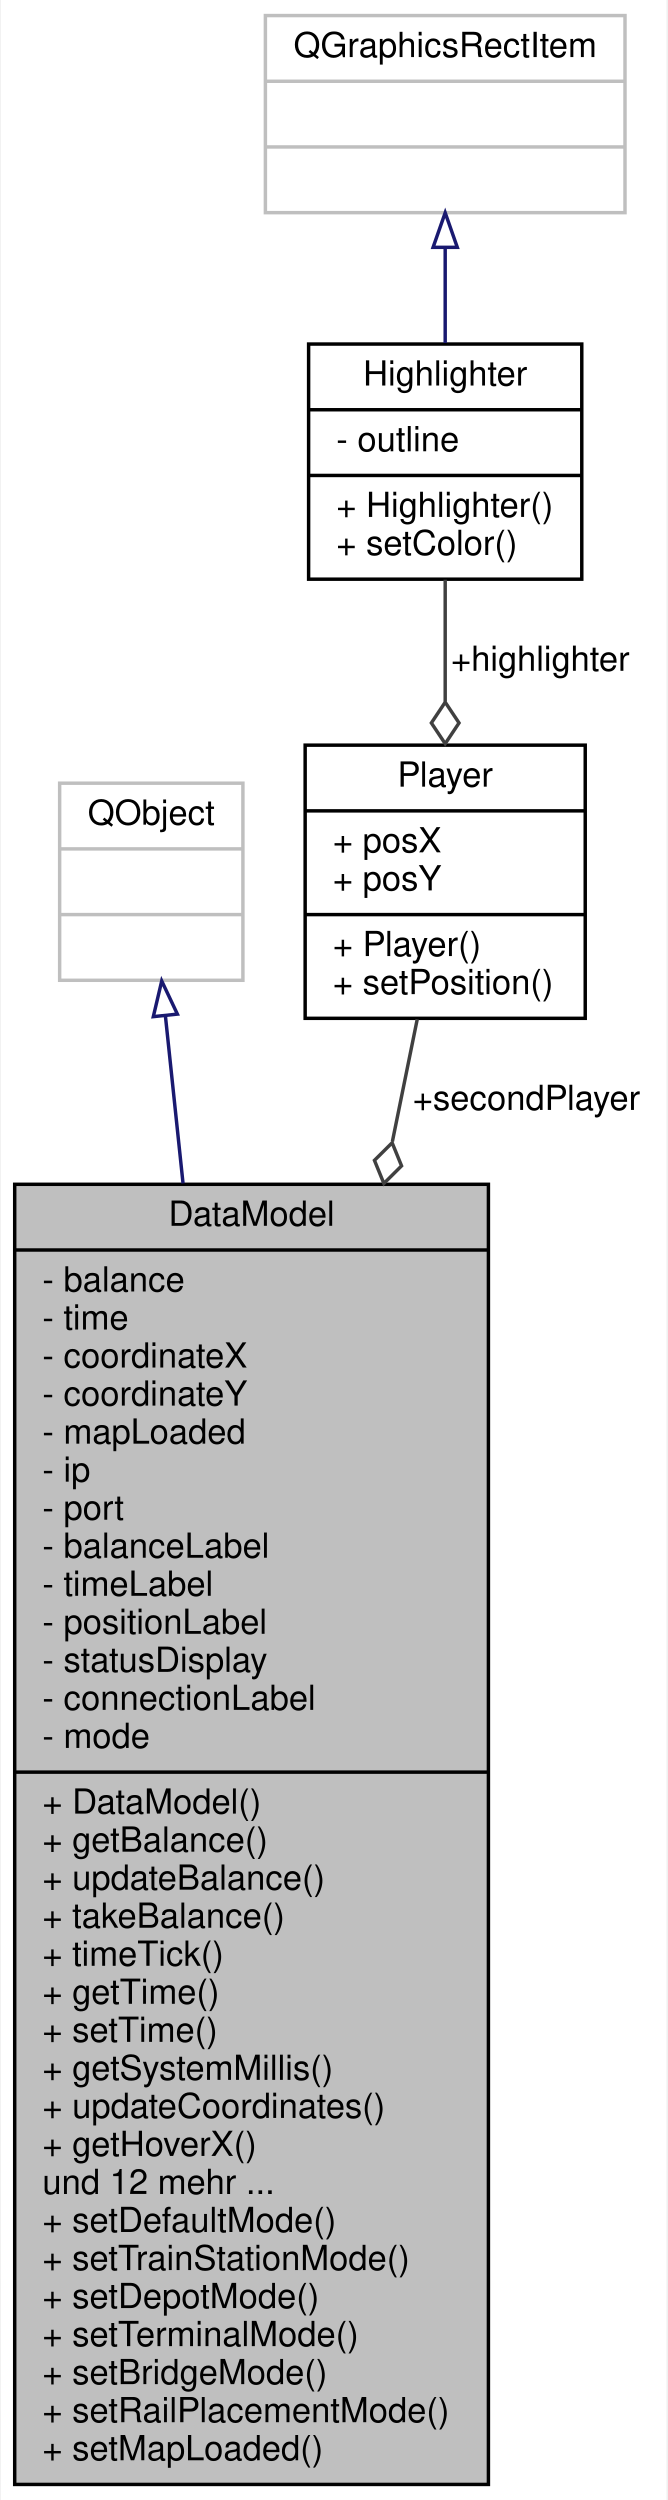
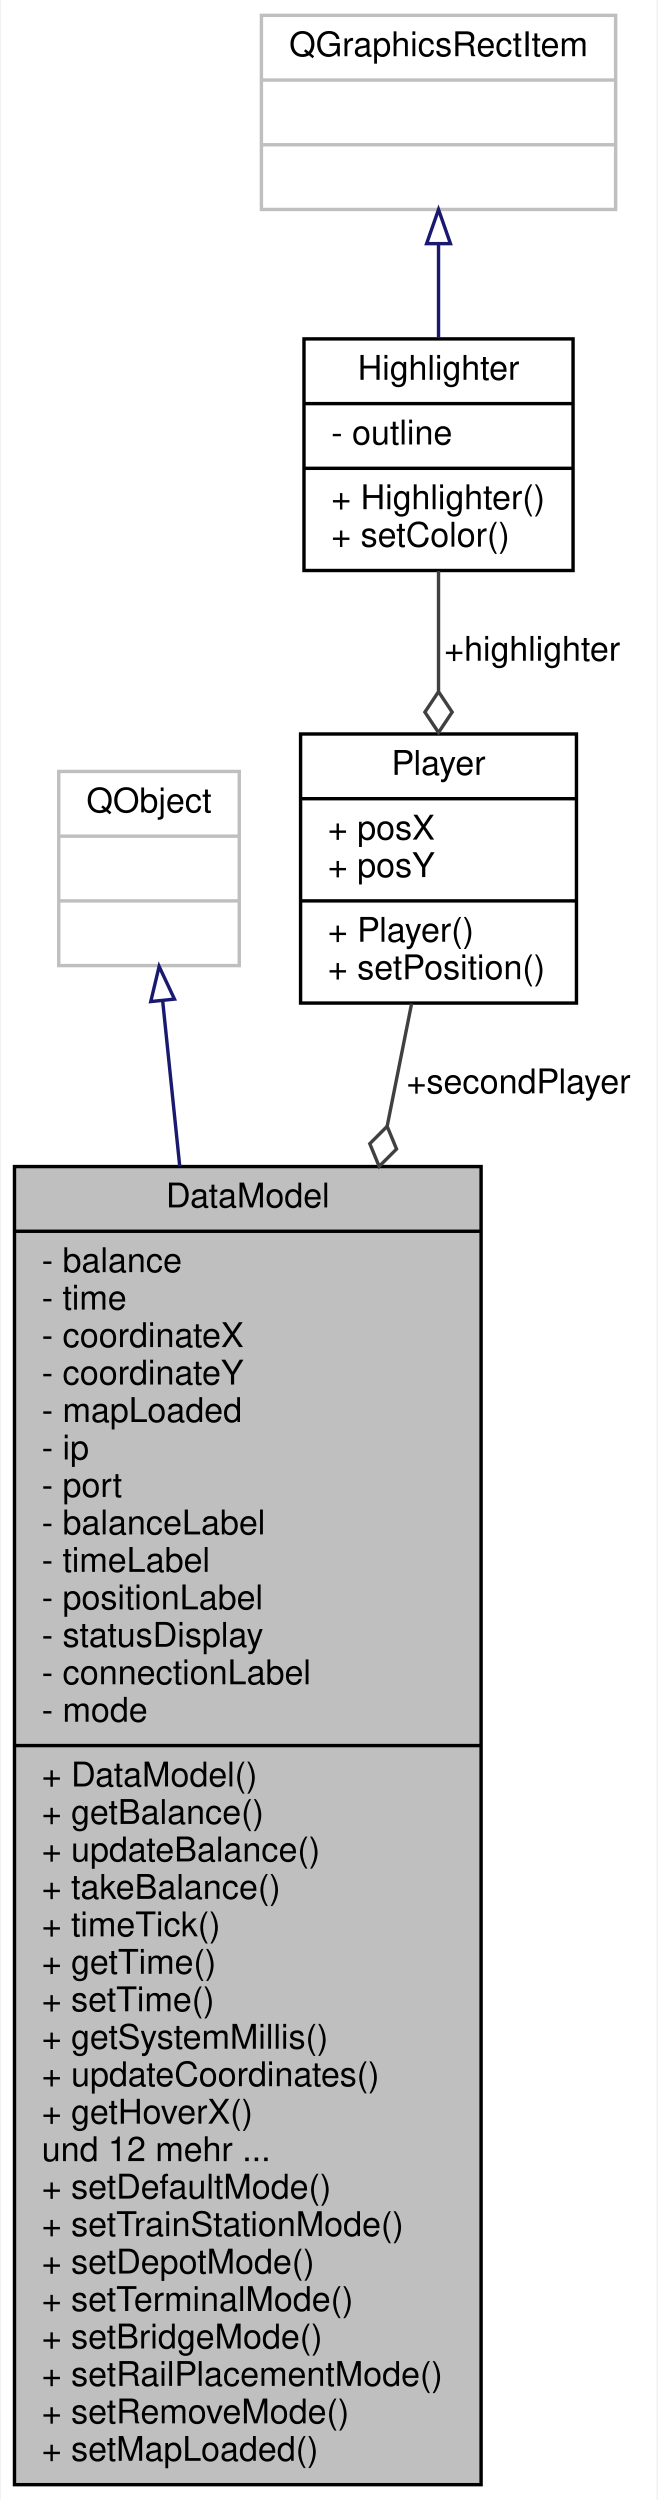
- <svg xmlns="http://www.w3.org/2000/svg" xmlns:xlink="http://www.w3.org/1999/xlink" width="193pt" height="723pt" viewBox="0.00 0.00 192.50 723.00">
-   <g id="graph0" class="graph" transform="scale(1 1) rotate(0) translate(4 719)">
-     <polygon fill="#ffffff" stroke="transparent" points="-4,4 -4,-719 188.5,-719 188.5,4 -4,4" />
+ <svg xmlns="http://www.w3.org/2000/svg" xmlns:xlink="http://www.w3.org/1999/xlink" width="193pt" height="734pt" viewBox="0.00 0.00 192.50 734.00">
+   <g id="graph0" class="graph" transform="scale(1 1) rotate(0) translate(4 730)">
+     <polygon fill="#ffffff" stroke="transparent" points="-4,4 -4,-730 188.5,-730 188.5,4 -4,4" />
    <g id="node1" class="node">
      <g id="a_node1">
        <a xlink:title=" ">
-           <polygon fill="#bfbfbf" stroke="#000000" points="0,-.5 0,-376.5 137,-376.5 137,-.5 0,-.5" />
-           <text text-anchor="middle" x="68.5" y="-364.5" font-family="Helvetica,sans-Serif" font-size="10.00" fill="#000000">DataModel</text>
-           <polyline fill="none" stroke="#000000" points="0,-357.5 137,-357.5 " />
-           <text text-anchor="start" x="8" y="-345.5" font-family="Helvetica,sans-Serif" font-size="10.00" fill="#000000">- balance</text>
-           <text text-anchor="start" x="8" y="-334.5" font-family="Helvetica,sans-Serif" font-size="10.00" fill="#000000">- time</text>
-           <text text-anchor="start" x="8" y="-323.5" font-family="Helvetica,sans-Serif" font-size="10.00" fill="#000000">- coordinateX</text>
-           <text text-anchor="start" x="8" y="-312.5" font-family="Helvetica,sans-Serif" font-size="10.00" fill="#000000">- coordinateY</text>
-           <text text-anchor="start" x="8" y="-301.5" font-family="Helvetica,sans-Serif" font-size="10.00" fill="#000000">- mapLoaded</text>
-           <text text-anchor="start" x="8" y="-290.5" font-family="Helvetica,sans-Serif" font-size="10.00" fill="#000000">- ip</text>
-           <text text-anchor="start" x="8" y="-279.5" font-family="Helvetica,sans-Serif" font-size="10.00" fill="#000000">- port</text>
-           <text text-anchor="start" x="8" y="-268.5" font-family="Helvetica,sans-Serif" font-size="10.00" fill="#000000">- balanceLabel</text>
-           <text text-anchor="start" x="8" y="-257.5" font-family="Helvetica,sans-Serif" font-size="10.00" fill="#000000">- timeLabel</text>
-           <text text-anchor="start" x="8" y="-246.5" font-family="Helvetica,sans-Serif" font-size="10.00" fill="#000000">- positionLabel</text>
-           <text text-anchor="start" x="8" y="-235.5" font-family="Helvetica,sans-Serif" font-size="10.00" fill="#000000">- statusDisplay</text>
-           <text text-anchor="start" x="8" y="-224.5" font-family="Helvetica,sans-Serif" font-size="10.00" fill="#000000">- connectionLabel</text>
-           <text text-anchor="start" x="8" y="-213.5" font-family="Helvetica,sans-Serif" font-size="10.00" fill="#000000">- mode</text>
-           <polyline fill="none" stroke="#000000" points="0,-206.5 137,-206.5 " />
-           <text text-anchor="start" x="8" y="-194.5" font-family="Helvetica,sans-Serif" font-size="10.00" fill="#000000">+ DataModel()</text>
-           <text text-anchor="start" x="8" y="-183.5" font-family="Helvetica,sans-Serif" font-size="10.00" fill="#000000">+ getBalance()</text>
-           <text text-anchor="start" x="8" y="-172.5" font-family="Helvetica,sans-Serif" font-size="10.00" fill="#000000">+ updateBalance()</text>
-           <text text-anchor="start" x="8" y="-161.5" font-family="Helvetica,sans-Serif" font-size="10.00" fill="#000000">+ takeBalance()</text>
-           <text text-anchor="start" x="8" y="-150.5" font-family="Helvetica,sans-Serif" font-size="10.00" fill="#000000">+ timeTick()</text>
-           <text text-anchor="start" x="8" y="-139.5" font-family="Helvetica,sans-Serif" font-size="10.00" fill="#000000">+ getTime()</text>
-           <text text-anchor="start" x="8" y="-128.5" font-family="Helvetica,sans-Serif" font-size="10.00" fill="#000000">+ setTime()</text>
-           <text text-anchor="start" x="8" y="-117.5" font-family="Helvetica,sans-Serif" font-size="10.00" fill="#000000">+ getSystemMillis()</text>
-           <text text-anchor="start" x="8" y="-106.5" font-family="Helvetica,sans-Serif" font-size="10.00" fill="#000000">+ updateCoordinates()</text>
-           <text text-anchor="start" x="8" y="-95.5" font-family="Helvetica,sans-Serif" font-size="10.00" fill="#000000">+ getHoverX()</text>
-           <text text-anchor="start" x="8" y="-84.5" font-family="Helvetica,sans-Serif" font-size="10.00" fill="#000000">und 12 mehr ...</text>
-           <text text-anchor="start" x="8" y="-73.5" font-family="Helvetica,sans-Serif" font-size="10.00" fill="#000000">+ setDefaultMode()</text>
-           <text text-anchor="start" x="8" y="-62.5" font-family="Helvetica,sans-Serif" font-size="10.00" fill="#000000">+ setTrainStationMode()</text>
-           <text text-anchor="start" x="8" y="-51.5" font-family="Helvetica,sans-Serif" font-size="10.00" fill="#000000">+ setDepotMode()</text>
-           <text text-anchor="start" x="8" y="-40.5" font-family="Helvetica,sans-Serif" font-size="10.00" fill="#000000">+ setTerminalMode()</text>
-           <text text-anchor="start" x="8" y="-29.5" font-family="Helvetica,sans-Serif" font-size="10.00" fill="#000000">+ setBridgeMode()</text>
-           <text text-anchor="start" x="8" y="-18.5" font-family="Helvetica,sans-Serif" font-size="10.00" fill="#000000">+ setRailPlacementMode()</text>
+           <polygon fill="#bfbfbf" stroke="#000000" points="0,-.5 0,-387.5 137,-387.5 137,-.5 0,-.5" />
+           <text text-anchor="middle" x="68.5" y="-375.5" font-family="Helvetica,sans-Serif" font-size="10.00" fill="#000000">DataModel</text>
+           <polyline fill="none" stroke="#000000" points="0,-368.5 137,-368.5 " />
+           <text text-anchor="start" x="8" y="-356.5" font-family="Helvetica,sans-Serif" font-size="10.00" fill="#000000">- balance</text>
+           <text text-anchor="start" x="8" y="-345.5" font-family="Helvetica,sans-Serif" font-size="10.00" fill="#000000">- time</text>
+           <text text-anchor="start" x="8" y="-334.5" font-family="Helvetica,sans-Serif" font-size="10.00" fill="#000000">- coordinateX</text>
+           <text text-anchor="start" x="8" y="-323.5" font-family="Helvetica,sans-Serif" font-size="10.00" fill="#000000">- coordinateY</text>
+           <text text-anchor="start" x="8" y="-312.5" font-family="Helvetica,sans-Serif" font-size="10.00" fill="#000000">- mapLoaded</text>
+           <text text-anchor="start" x="8" y="-301.5" font-family="Helvetica,sans-Serif" font-size="10.00" fill="#000000">- ip</text>
+           <text text-anchor="start" x="8" y="-290.5" font-family="Helvetica,sans-Serif" font-size="10.00" fill="#000000">- port</text>
+           <text text-anchor="start" x="8" y="-279.5" font-family="Helvetica,sans-Serif" font-size="10.00" fill="#000000">- balanceLabel</text>
+           <text text-anchor="start" x="8" y="-268.5" font-family="Helvetica,sans-Serif" font-size="10.00" fill="#000000">- timeLabel</text>
+           <text text-anchor="start" x="8" y="-257.5" font-family="Helvetica,sans-Serif" font-size="10.00" fill="#000000">- positionLabel</text>
+           <text text-anchor="start" x="8" y="-246.5" font-family="Helvetica,sans-Serif" font-size="10.00" fill="#000000">- statusDisplay</text>
+           <text text-anchor="start" x="8" y="-235.5" font-family="Helvetica,sans-Serif" font-size="10.00" fill="#000000">- connectionLabel</text>
+           <text text-anchor="start" x="8" y="-224.5" font-family="Helvetica,sans-Serif" font-size="10.00" fill="#000000">- mode</text>
+           <polyline fill="none" stroke="#000000" points="0,-217.5 137,-217.5 " />
+           <text text-anchor="start" x="8" y="-205.5" font-family="Helvetica,sans-Serif" font-size="10.00" fill="#000000">+ DataModel()</text>
+           <text text-anchor="start" x="8" y="-194.5" font-family="Helvetica,sans-Serif" font-size="10.00" fill="#000000">+ getBalance()</text>
+           <text text-anchor="start" x="8" y="-183.5" font-family="Helvetica,sans-Serif" font-size="10.00" fill="#000000">+ updateBalance()</text>
+           <text text-anchor="start" x="8" y="-172.5" font-family="Helvetica,sans-Serif" font-size="10.00" fill="#000000">+ takeBalance()</text>
+           <text text-anchor="start" x="8" y="-161.5" font-family="Helvetica,sans-Serif" font-size="10.00" fill="#000000">+ timeTick()</text>
+           <text text-anchor="start" x="8" y="-150.5" font-family="Helvetica,sans-Serif" font-size="10.00" fill="#000000">+ getTime()</text>
+           <text text-anchor="start" x="8" y="-139.5" font-family="Helvetica,sans-Serif" font-size="10.00" fill="#000000">+ setTime()</text>
+           <text text-anchor="start" x="8" y="-128.5" font-family="Helvetica,sans-Serif" font-size="10.00" fill="#000000">+ getSystemMillis()</text>
+           <text text-anchor="start" x="8" y="-117.5" font-family="Helvetica,sans-Serif" font-size="10.00" fill="#000000">+ updateCoordinates()</text>
+           <text text-anchor="start" x="8" y="-106.5" font-family="Helvetica,sans-Serif" font-size="10.00" fill="#000000">+ getHoverX()</text>
+           <text text-anchor="start" x="8" y="-95.5" font-family="Helvetica,sans-Serif" font-size="10.00" fill="#000000">und 12 mehr ...</text>
+           <text text-anchor="start" x="8" y="-84.5" font-family="Helvetica,sans-Serif" font-size="10.00" fill="#000000">+ setDefaultMode()</text>
+           <text text-anchor="start" x="8" y="-73.5" font-family="Helvetica,sans-Serif" font-size="10.00" fill="#000000">+ setTrainStationMode()</text>
+           <text text-anchor="start" x="8" y="-62.5" font-family="Helvetica,sans-Serif" font-size="10.00" fill="#000000">+ setDepotMode()</text>
+           <text text-anchor="start" x="8" y="-51.5" font-family="Helvetica,sans-Serif" font-size="10.00" fill="#000000">+ setTerminalMode()</text>
+           <text text-anchor="start" x="8" y="-40.5" font-family="Helvetica,sans-Serif" font-size="10.00" fill="#000000">+ setBridgeMode()</text>
+           <text text-anchor="start" x="8" y="-29.5" font-family="Helvetica,sans-Serif" font-size="10.00" fill="#000000">+ setRailPlacementMode()</text>
+           <text text-anchor="start" x="8" y="-18.5" font-family="Helvetica,sans-Serif" font-size="10.00" fill="#000000">+ setRemoveMode()</text>
          <text text-anchor="start" x="8" y="-7.5" font-family="Helvetica,sans-Serif" font-size="10.00" fill="#000000">+ setMapLoaded()</text>
        </a>
      </g>
    </g>
    <g id="node2" class="node">
      <g id="a_node2">
        <a xlink:title=" ">
-           <polygon fill="#ffffff" stroke="#bfbfbf" points="13,-435.5 13,-492.5 66,-492.5 66,-435.5 13,-435.5" />
-           <text text-anchor="middle" x="39.5" y="-480.5" font-family="Helvetica,sans-Serif" font-size="10.00" fill="#000000">QObject</text>
-           <polyline fill="none" stroke="#bfbfbf" points="13,-473.5 66,-473.5 " />
-           <text text-anchor="middle" x="39.5" y="-461.5" font-family="Helvetica,sans-Serif" font-size="10.00" fill="#000000"> </text>
-           <polyline fill="none" stroke="#bfbfbf" points="13,-454.5 66,-454.5 " />
-           <text text-anchor="middle" x="39.5" y="-442.5" font-family="Helvetica,sans-Serif" font-size="10.00" fill="#000000"> </text>
+           <polygon fill="#ffffff" stroke="#bfbfbf" points="13,-446.5 13,-503.5 66,-503.5 66,-446.5 13,-446.5" />
+           <text text-anchor="middle" x="39.5" y="-491.5" font-family="Helvetica,sans-Serif" font-size="10.00" fill="#000000">QObject</text>
+           <polyline fill="none" stroke="#bfbfbf" points="13,-484.5 66,-484.5 " />
+           <text text-anchor="middle" x="39.5" y="-472.5" font-family="Helvetica,sans-Serif" font-size="10.00" fill="#000000"> </text>
+           <polyline fill="none" stroke="#bfbfbf" points="13,-465.5 66,-465.5 " />
+           <text text-anchor="middle" x="39.5" y="-453.5" font-family="Helvetica,sans-Serif" font-size="10.00" fill="#000000"> </text>
        </a>
      </g>
    </g>
    <g id="edge1" class="edge">
-       <path fill="none" stroke="#191970" d="M43.575,-425.289C45.032,-411.449 46.786,-394.779 48.682,-376.771" />
-       <polygon fill="none" stroke="#191970" points="40.088,-424.985 42.521,-435.296 47.049,-425.718 40.088,-424.985" />
+       <path fill="none" stroke="#191970" d="M43.502,-436.226C44.932,-422.361 46.657,-405.647 48.524,-387.558" />
+       <polygon fill="none" stroke="#191970" points="40.012,-435.942 42.467,-446.249 46.975,-436.661 40.012,-435.942" />
    </g>
    <g id="node3" class="node">
      <g id="a_node3">
        <a xlink:href="classPlayer.html" target="_top" xlink:title=" ">
-           <polygon fill="#ffffff" stroke="#000000" points="84,-424.5 84,-503.5 165,-503.5 165,-424.5 84,-424.5" />
-           <text text-anchor="middle" x="124.5" y="-491.5" font-family="Helvetica,sans-Serif" font-size="10.00" fill="#000000">Player</text>
-           <polyline fill="none" stroke="#000000" points="84,-484.5 165,-484.5 " />
-           <text text-anchor="start" x="92" y="-472.5" font-family="Helvetica,sans-Serif" font-size="10.00" fill="#000000">+ posX</text>
-           <text text-anchor="start" x="92" y="-461.5" font-family="Helvetica,sans-Serif" font-size="10.00" fill="#000000">+ posY</text>
-           <polyline fill="none" stroke="#000000" points="84,-454.5 165,-454.5 " />
-           <text text-anchor="start" x="92" y="-442.5" font-family="Helvetica,sans-Serif" font-size="10.00" fill="#000000">+ Player()</text>
-           <text text-anchor="start" x="92" y="-431.5" font-family="Helvetica,sans-Serif" font-size="10.00" fill="#000000">+ setPosition()</text>
+           <polygon fill="#ffffff" stroke="#000000" points="84,-435.5 84,-514.5 165,-514.5 165,-435.5 84,-435.5" />
+           <text text-anchor="middle" x="124.5" y="-502.5" font-family="Helvetica,sans-Serif" font-size="10.00" fill="#000000">Player</text>
+           <polyline fill="none" stroke="#000000" points="84,-495.5 165,-495.5 " />
+           <text text-anchor="start" x="92" y="-483.5" font-family="Helvetica,sans-Serif" font-size="10.00" fill="#000000">+ posX</text>
+           <text text-anchor="start" x="92" y="-472.5" font-family="Helvetica,sans-Serif" font-size="10.00" fill="#000000">+ posY</text>
+           <polyline fill="none" stroke="#000000" points="84,-465.5 165,-465.5 " />
+           <text text-anchor="start" x="92" y="-453.5" font-family="Helvetica,sans-Serif" font-size="10.00" fill="#000000">+ Player()</text>
+           <text text-anchor="start" x="92" y="-442.5" font-family="Helvetica,sans-Serif" font-size="10.00" fill="#000000">+ setPosition()</text>
        </a>
      </g>
    </g>
    <g id="edge2" class="edge">
-       <path fill="none" stroke="#404040" d="M116.417,-424.234C114.295,-413.795 111.857,-401.8 109.228,-388.869" />
-       <polygon fill="none" stroke="#404040" points="109.155,-388.508 104.04,-383.425 106.765,-376.748 111.88,-381.831 109.155,-388.508" />
-       <text text-anchor="middle" x="148" y="-398" font-family="Helvetica,sans-Serif" font-size="10.00" fill="#000000"> +secondPlayer</text>
+       <path fill="none" stroke="#404040" d="M116.595,-435.336C114.485,-424.746 112.053,-412.542 109.426,-399.361" />
+       <polygon fill="none" stroke="#404040" points="109.416,-399.312 104.321,-394.21 107.071,-387.544 112.167,-392.646 109.416,-399.312" />
+       <text text-anchor="middle" x="148" y="-409" font-family="Helvetica,sans-Serif" font-size="10.00" fill="#000000"> +secondPlayer</text>
    </g>
    <g id="node4" class="node">
      <g id="a_node4">
        <a xlink:href="classHighlighter.html" target="_top" xlink:title=" ">
-           <polygon fill="#ffffff" stroke="#000000" points="85,-551.5 85,-619.5 164,-619.5 164,-551.5 85,-551.5" />
-           <text text-anchor="middle" x="124.5" y="-607.5" font-family="Helvetica,sans-Serif" font-size="10.00" fill="#000000">Highlighter</text>
-           <polyline fill="none" stroke="#000000" points="85,-600.5 164,-600.5 " />
-           <text text-anchor="start" x="93" y="-588.5" font-family="Helvetica,sans-Serif" font-size="10.00" fill="#000000">- outline</text>
-           <polyline fill="none" stroke="#000000" points="85,-581.5 164,-581.5 " />
-           <text text-anchor="start" x="93" y="-569.5" font-family="Helvetica,sans-Serif" font-size="10.00" fill="#000000">+ Highlighter()</text>
-           <text text-anchor="start" x="93" y="-558.5" font-family="Helvetica,sans-Serif" font-size="10.00" fill="#000000">+ setColor()</text>
+           <polygon fill="#ffffff" stroke="#000000" points="85,-562.5 85,-630.5 164,-630.5 164,-562.5 85,-562.5" />
+           <text text-anchor="middle" x="124.5" y="-618.5" font-family="Helvetica,sans-Serif" font-size="10.00" fill="#000000">Highlighter</text>
+           <polyline fill="none" stroke="#000000" points="85,-611.5 164,-611.5 " />
+           <text text-anchor="start" x="93" y="-599.5" font-family="Helvetica,sans-Serif" font-size="10.00" fill="#000000">- outline</text>
+           <polyline fill="none" stroke="#000000" points="85,-592.5 164,-592.5 " />
+           <text text-anchor="start" x="93" y="-580.5" font-family="Helvetica,sans-Serif" font-size="10.00" fill="#000000">+ Highlighter()</text>
+           <text text-anchor="start" x="93" y="-569.5" font-family="Helvetica,sans-Serif" font-size="10.00" fill="#000000">+ setColor()</text>
        </a>
      </g>
    </g>
    <g id="edge3" class="edge">
-       <path fill="none" stroke="#404040" d="M124.5,-551.332C124.5,-540.393 124.5,-528.02 124.5,-516.102" />
-       <polygon fill="none" stroke="#404040" points="124.5,-515.924 120.5,-509.924 124.5,-503.924 128.5,-509.924 124.5,-515.924" />
-       <text text-anchor="middle" x="152" y="-525" font-family="Helvetica,sans-Serif" font-size="10.00" fill="#000000"> +highlighter</text>
+       <path fill="none" stroke="#404040" d="M124.5,-562.332C124.5,-551.393 124.5,-539.02 124.5,-527.102" />
+       <polygon fill="none" stroke="#404040" points="124.5,-526.924 120.5,-520.924 124.5,-514.924 128.5,-520.924 124.5,-526.924" />
+       <text text-anchor="middle" x="152" y="-536" font-family="Helvetica,sans-Serif" font-size="10.00" fill="#000000"> +highlighter</text>
    </g>
    <g id="node5" class="node">
      <g id="a_node5">
        <a xlink:title=" ">
-           <polygon fill="#ffffff" stroke="#bfbfbf" points="72.5,-657.5 72.5,-714.5 176.5,-714.5 176.5,-657.5 72.5,-657.5" />
-           <text text-anchor="middle" x="124.5" y="-702.5" font-family="Helvetica,sans-Serif" font-size="10.00" fill="#000000">QGraphicsRectItem</text>
-           <polyline fill="none" stroke="#bfbfbf" points="72.5,-695.5 176.5,-695.5 " />
-           <text text-anchor="middle" x="124.5" y="-683.5" font-family="Helvetica,sans-Serif" font-size="10.00" fill="#000000"> </text>
-           <polyline fill="none" stroke="#bfbfbf" points="72.5,-676.5 176.5,-676.5 " />
-           <text text-anchor="middle" x="124.5" y="-664.5" font-family="Helvetica,sans-Serif" font-size="10.00" fill="#000000"> </text>
+           <polygon fill="#ffffff" stroke="#bfbfbf" points="72.5,-668.5 72.5,-725.5 176.5,-725.5 176.5,-668.5 72.5,-668.5" />
+           <text text-anchor="middle" x="124.5" y="-713.5" font-family="Helvetica,sans-Serif" font-size="10.00" fill="#000000">QGraphicsRectItem</text>
+           <polyline fill="none" stroke="#bfbfbf" points="72.5,-706.5 176.5,-706.5 " />
+           <text text-anchor="middle" x="124.5" y="-694.5" font-family="Helvetica,sans-Serif" font-size="10.00" fill="#000000"> </text>
+           <polyline fill="none" stroke="#bfbfbf" points="72.5,-687.5 176.5,-687.5 " />
+           <text text-anchor="middle" x="124.5" y="-675.5" font-family="Helvetica,sans-Serif" font-size="10.00" fill="#000000"> </text>
        </a>
      </g>
    </g>
    <g id="edge4" class="edge">
-       <path fill="none" stroke="#191970" d="M124.5,-647.19C124.5,-638.167 124.5,-628.623 124.5,-619.81" />
-       <polygon fill="none" stroke="#191970" points="121,-647.47 124.5,-657.47 128,-647.47 121,-647.47" />
+       <path fill="none" stroke="#191970" d="M124.5,-658.19C124.5,-649.167 124.5,-639.623 124.5,-630.81" />
+       <polygon fill="none" stroke="#191970" points="121,-658.47 124.5,-668.47 128,-658.47 121,-658.47" />
    </g>
  </g>
</svg>
